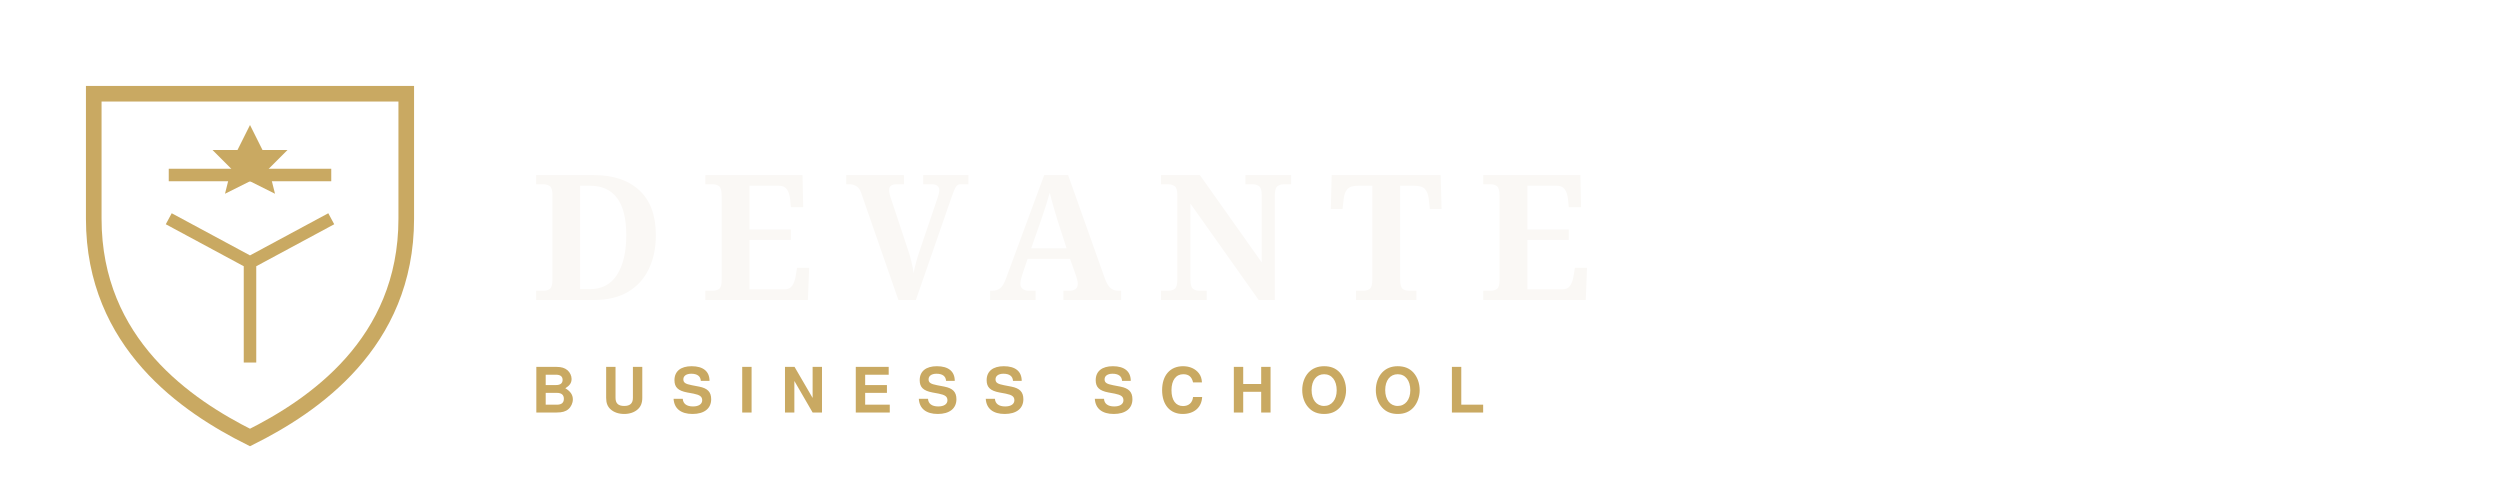
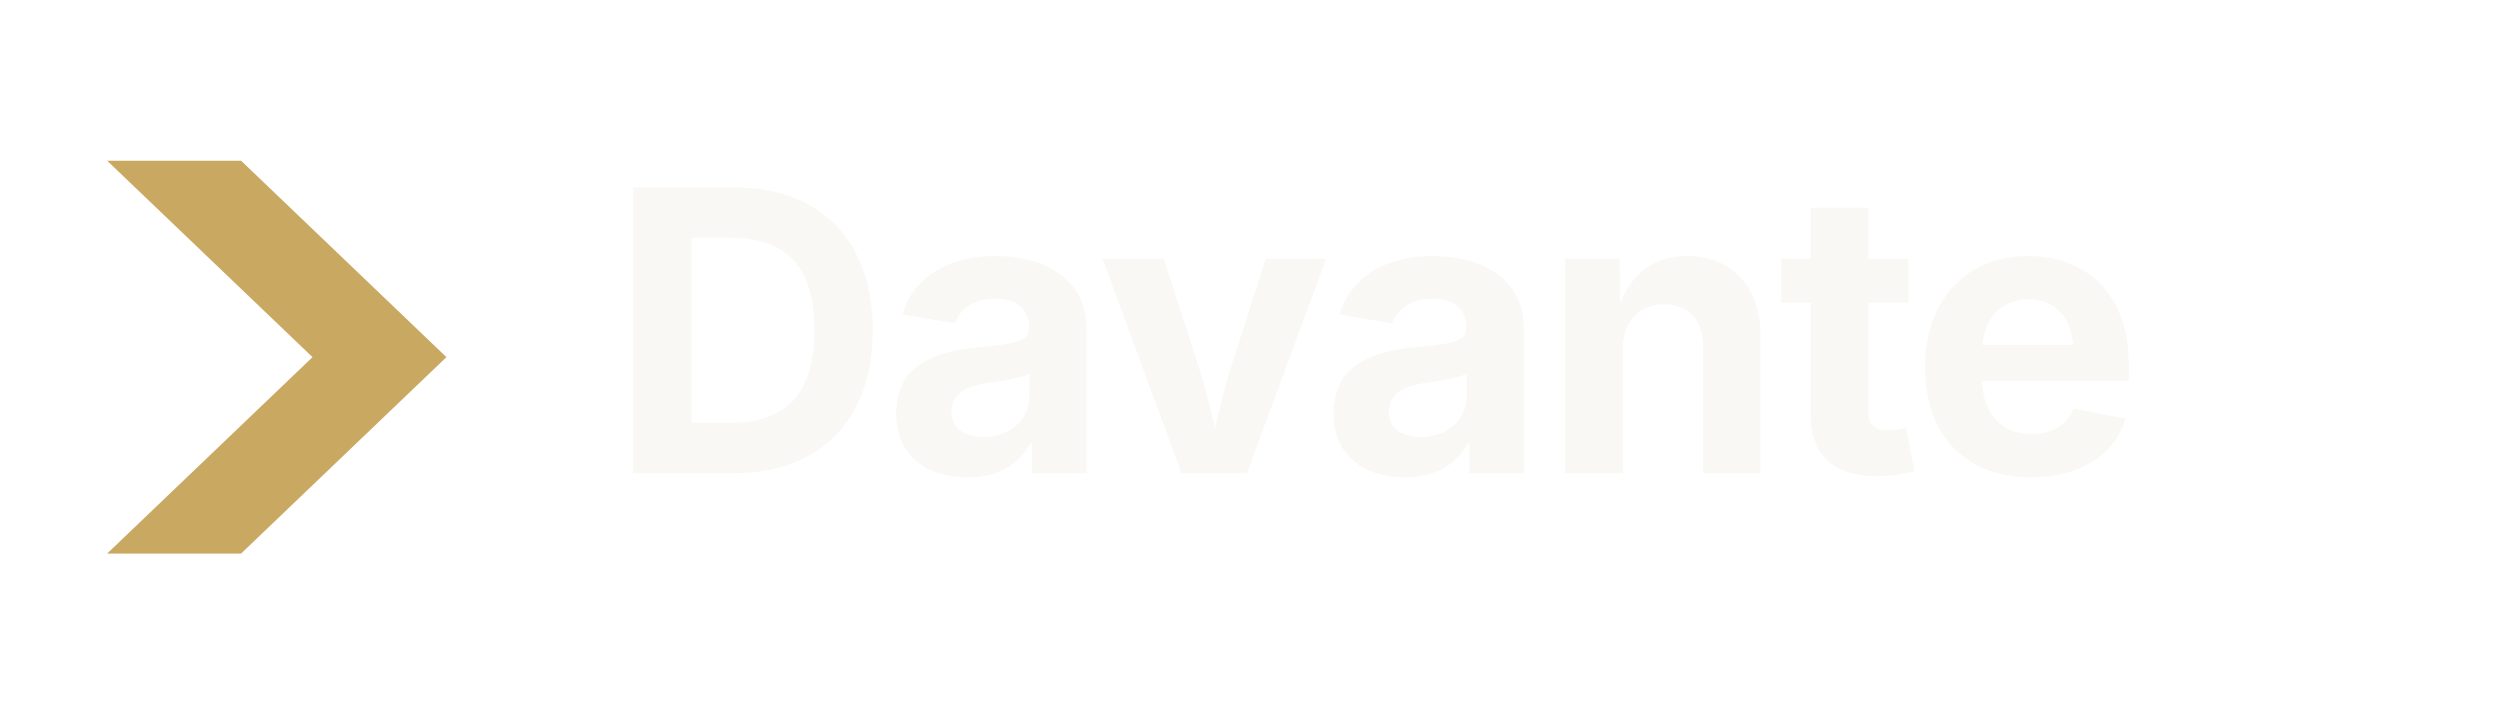
- <svg xmlns="http://www.w3.org/2000/svg" viewBox="0 0 400 80" width="100%" height="100%">
-   <g transform="translate(15, 10)">
-     <path d="M 0 5 L 0 25 C 0 45, 15 55, 25 60 C 35 55, 50 45, 50 25 L 50 5 Z" fill="none" stroke="#C9A962" stroke-width="2.5" />
-     <path d="M 12 25 L 25 32 L 38 25 M 25 32 L 25 48" fill="none" stroke="#C9A962" stroke-width="2" />
-     <line x1="12" y1="18" x2="38" y2="18" stroke="#C9A962" stroke-width="2" />
-     <polygon points="25,10 27,14 31,14 28,17 29,21 25,19 21,21 22,17 19,14 23,14" fill="#C9A962" />
-   </g>
-   <g transform="translate(85, 48)">
-     <text font-family="'Playfair Display', 'Didot', 'Georgia', serif" font-size="28" font-weight="700" letter-spacing="0.2em" fill="#FAF8F5">DEVANTE</text>
-     <text font-family="'Manrope', 'Helvetica', 'Arial', sans-serif" font-size="10" font-weight="800" letter-spacing="0.4em" y="18" fill="#C9A962">BUSINESS SCHOOL</text>
+ <svg xmlns="http://www.w3.org/2000/svg" viewBox="0 0 280 80" width="100%" height="100%">
+   <path d="M 12 18 L 27 18 L 50 40 L 27 62 L 12 62 L 35 40 Z" fill="#C9A962" />
+   <g transform="translate(68, 53)">
+     <text font-family="'Inter', 'Montserrat', 'Manrope', 'Helvetica Neue', sans-serif" font-size="44" font-weight="700" letter-spacing="-0.02em" fill="#FAF8F5">Davante</text>
  </g>
</svg>
